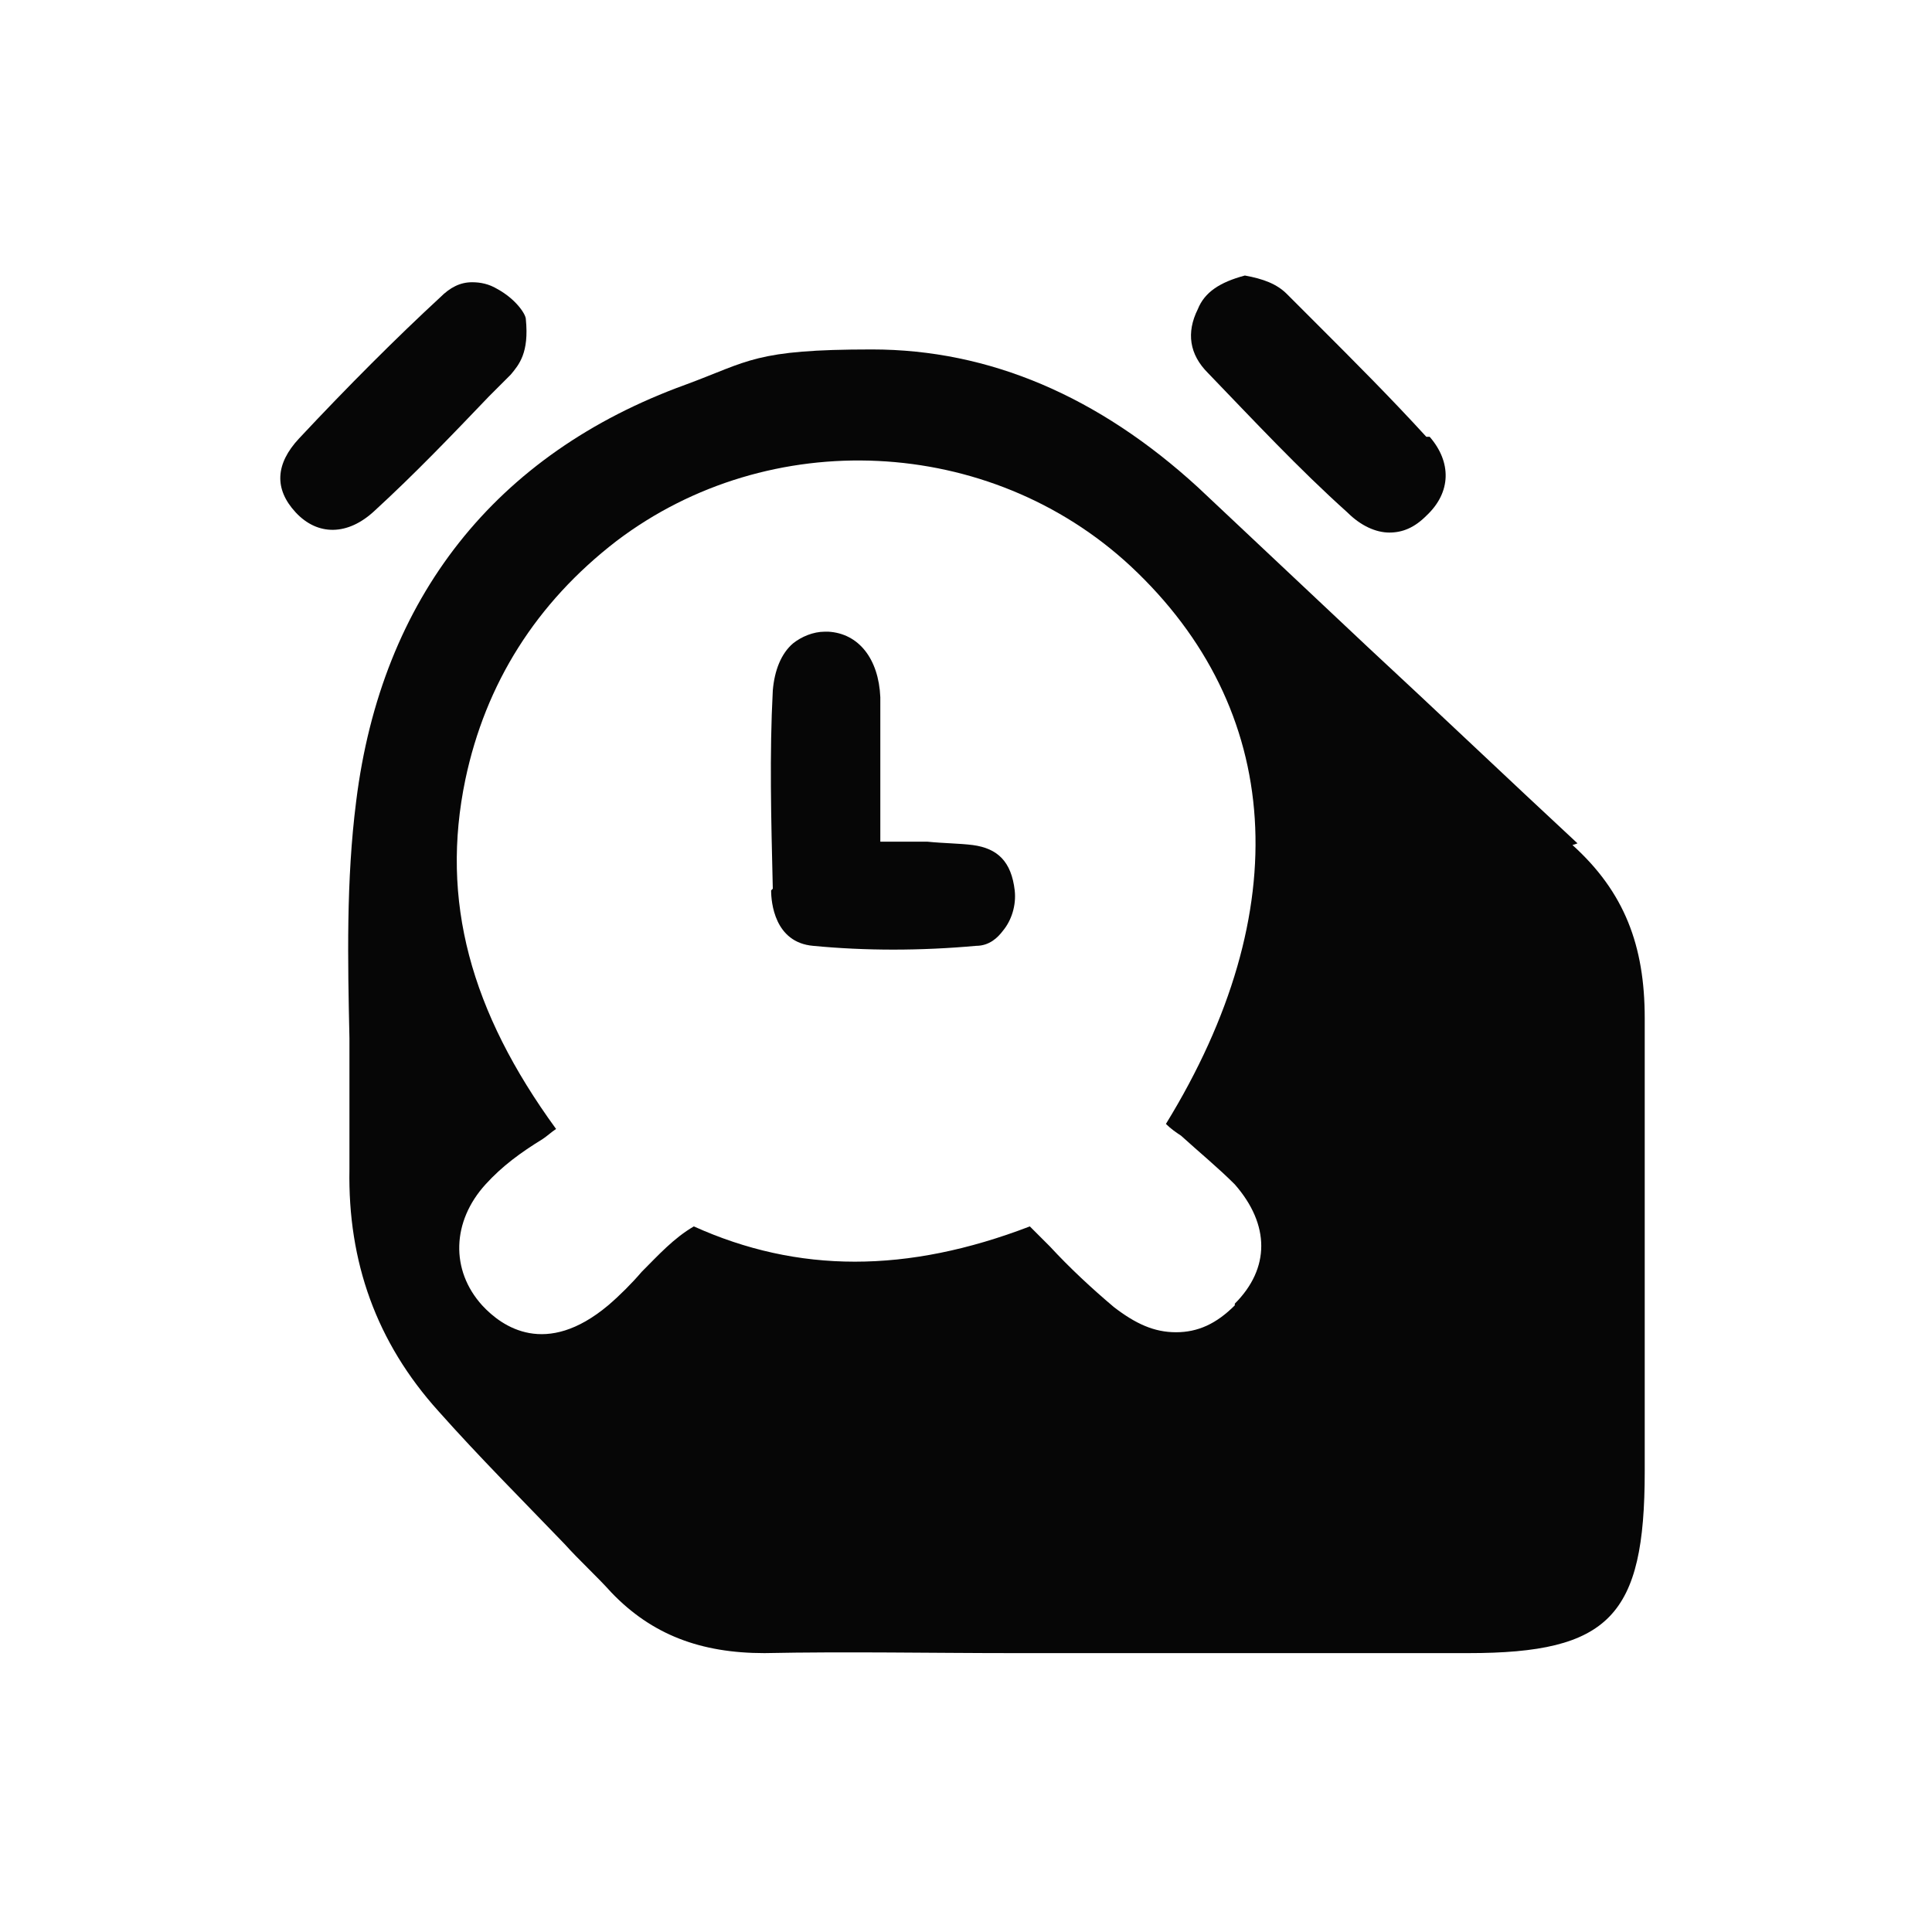
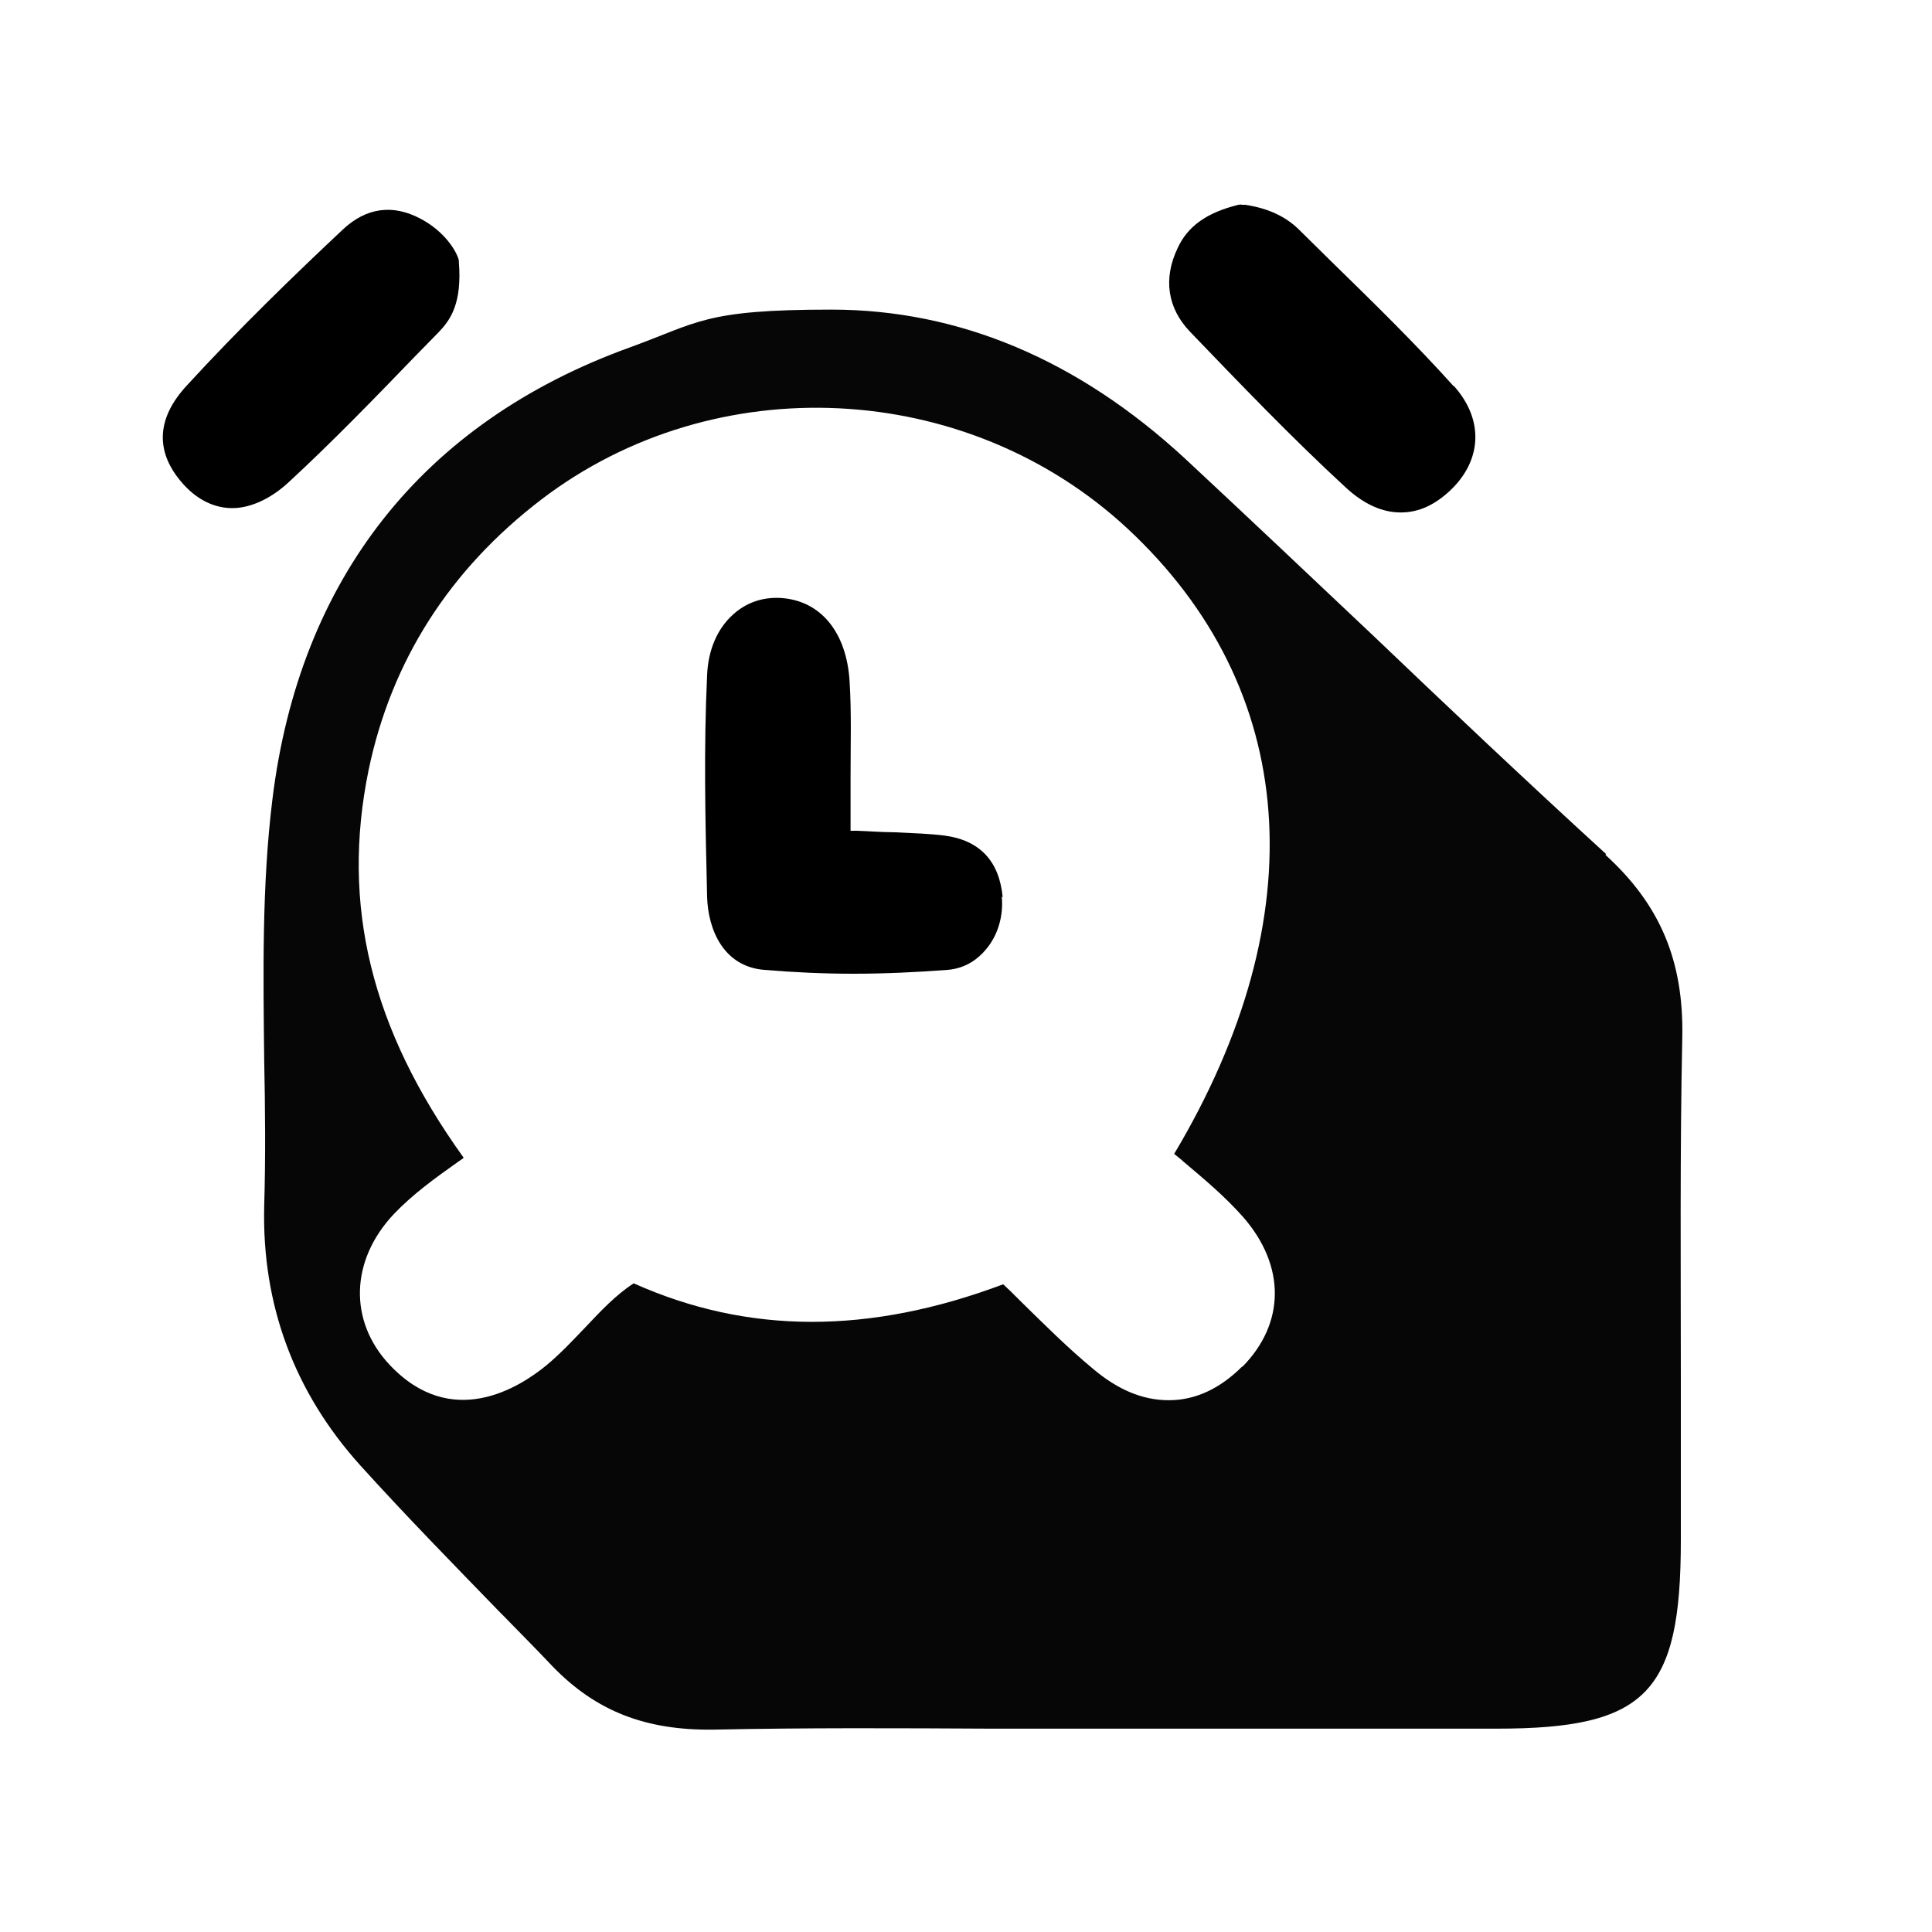
- <svg xmlns="http://www.w3.org/2000/svg" id="a" viewBox="0 0 115 115">
+ <svg xmlns="http://www.w3.org/2000/svg" id="a" viewBox="0 0 400 400">
  <defs>
    <style>.b{fill:#060606;}</style>
  </defs>
-   <path class="b" d="M93.9,50.2c-4.2-3.9-8.4-7.9-12.5-11.7-3.3-3.1-6.7-6.3-10.1-9.5-5.9-5.4-12.4-8.2-19.4-8.2s-7.3.7-11.1,2.1c-11.3,4.1-18.1,12.7-19.6,24.8-.6,4.7-.5,9.5-.4,14.1,0,2.5,0,5.2,0,7.8-.1,5.5,1.6,10.3,5.3,14.4,2.4,2.7,5,5.3,7.5,7.9.9,1,1.9,1.9,2.8,2.9,2.4,2.5,5.3,3.6,9.1,3.6,4.9-.1,10,0,14.8,0,2.1,0,4.1,0,6.2,0h6.3c4.9,0,9.8,0,14.6,0,8.4,0,10.5-2.2,10.5-10.8,0-2.9,0-5.7,0-8.6,0-6,0-12.3,0-18.4,0-4.3-1.2-7.5-4.3-10.3ZM73.5,77.7c-1.1,1.1-2.2,1.6-3.5,1.6s-2.4-.5-3.7-1.5c-1.3-1.1-2.6-2.3-3.8-3.6-.4-.4-.8-.8-1.2-1.2-7.3,2.8-13.8,2.8-20,0-1.2.7-2.1,1.7-3.1,2.7-.6.7-1.3,1.4-2,2-3.7,3.1-6.3,1.3-7.5,0-1.9-2.1-1.8-5,.2-7.2,1-1.1,2.1-1.9,3.4-2.7.3-.2.5-.4.8-.6-5.1-7-6.9-13.6-5.4-20.8,1.2-5.7,4.2-10.5,9-14.2,9.1-6.9,22.2-6.3,30.6,1.5,9.1,8.5,9.9,20.5,2.1,33.2.3.3.6.5.9.7,1.1,1,2.2,1.9,3.2,2.9,2.1,2.4,2.1,5,0,7.1Z" />
-   <path class="b" d="M29.2,23.5l1.2-1.2c.5-.6,1.1-1.3.9-3.3,0-.3-.6-1.2-1.7-1.8-.5-.3-1-.4-1.5-.4-.7,0-1.3.3-1.9.9-2.6,2.4-5.5,5.3-8.4,8.4-1.4,1.5-1.5,3-.2,4.4,1.3,1.4,3.1,1.4,4.7-.1,2.4-2.2,4.6-4.5,6.8-6.8Z" />
-   <path class="b" d="M84.9,26c-2.1-2.3-4.3-4.5-6.5-6.7-.6-.6-1.2-1.2-1.8-1.8-.6-.6-1.4-.9-2.5-1.1h0s0,0,0,0c-1.5.4-2.4,1-2.8,2-.7,1.4-.5,2.7.6,3.8,2.7,2.8,5.4,5.7,8.3,8.3.8.8,1.7,1.2,2.5,1.2s1.5-.3,2.2-1c1.5-1.4,1.5-3.2.2-4.7Z" />
-   <path class="b" d="M45.9,53c0,.7.2,3.1,2.5,3.3,3.1.3,6.4.3,9.7,0,.8,0,1.3-.5,1.6-.9.5-.6.8-1.5.7-2.4-.2-1.7-1-2.5-2.5-2.7-.8-.1-1.7-.1-2.7-.2-.6,0-1.2,0-1.9,0h-.9v-1c0-.9,0-1.7,0-2.5,0-1.8,0-3.4,0-5.1-.1-2.3-1.3-3.8-3.1-3.9,0,0-.1,0-.2,0-.7,0-1.4.3-1.9.7-.7.6-1.1,1.6-1.2,2.8-.2,3.8-.1,7.6,0,11.8Z" />
+   <path class="b" d="M332.5,176.8h0c-16.3-14.9-32.6-30.3-48.3-45.3-12.7-12-25.8-24.4-38.9-36.6-22.1-20.4-46.7-30.8-73.2-30.8s-27.5,2.7-41.9,7.9c-42.7,15.5-68.2,47.8-73.8,93.5-2.2,17.8-1.9,36.2-1.7,54,.2,9.9.3,20,0,30.2-.5,20.4,6.2,38.5,19.9,53.7,9.4,10.4,19.3,20.5,28.9,30.4l.9.9c3.3,3.4,6.7,6.8,10,10.3,9,9.3,19.3,13.3,33.4,13.1,19.2-.4,38.5-.3,57.2-.2,8,0,15.9,0,23.9,0h24.5c22.7,0,40.1,0,56.5,0,31,0,38.1-7.4,38.1-39,0-10.9,0-21.9,0-32.6v-.7c0-23.2-.2-47.3.3-70.9.3-15.8-4.6-27.4-15.9-37.7ZM257.2,282.9c-4.6,4.6-9.7,7-15.2,7s-10.6-2.2-15.7-6.5c-5.3-4.4-10-9.1-15-14l-.8-.8c-.9-.9-1.8-1.8-2.8-2.7-27.7,10.4-52.8,10.4-76.5-.2-3.7,2.4-6.8,5.7-10.1,9.2-2.5,2.6-5,5.3-8,7.8-5.5,4.5-19.6,13.6-32.5-.2-8.4-9-8.1-21.5.9-31.1,4-4.2,8.6-7.5,13.4-10.9.4-.3.8-.5,1.1-.8-19.2-26.7-25.4-52.3-19.7-80.2,4.7-22.6,16.7-41.5,35.8-56.1,35.9-27.4,88-24.9,121.3,6,35.6,33.1,39.1,80.2,9.7,129.5.5.4,1.1.9,1.6,1.3l.2.2c4.5,3.8,8.7,7.3,12.5,11.6,8.8,10.1,8.7,22-.2,31Z" />
+   <path d="M95,53.9c-.5-2-3-6-7.9-8.6-5.8-3.1-11.3-2.3-16.1,2.2-9.9,9.3-21.5,20.5-32.4,32.4-8,8.7-4.7,15.9-.6,20.4,3,3.3,6.5,4.9,10.1,4.9s7.8-1.8,11.6-5.3c9.1-8.4,17.9-17.5,26.4-26.3l4.7-4.8c2.4-2.5,4.9-5.9,4.2-14.6v-.4Z" />
+   <path d="M301,80c-8-8.9-16.8-17.5-25.3-25.8-2.3-2.3-4.6-4.5-6.9-6.8-2.7-2.6-6.3-4.3-11-5h-.7c0-.1-.7,0-.7,0-6.5,1.6-10.5,4.4-12.6,9-3,6.3-2.1,12.4,2.6,17.3,10.3,10.7,20.9,21.8,32.3,32.3,3.7,3.4,7.5,5.1,11.3,5.1s7.1-1.6,10.3-4.6c6.6-6.3,6.9-14.7.7-21.6Z" />
+   <path d="M207.6,185.8c-.7-7.5-4.7-11.8-12-12.8-3.2-.4-6.5-.5-10.7-.7h-.1c-2.2,0-4.6-.2-7.4-.3h-1.3v-1.4c0-3.4,0-6.6,0-9.8,0-6.8.2-13.3-.2-19.7-.6-10.2-6-16.8-14.3-17.3-3.8-.2-7.2,1-9.9,3.5-3.2,2.9-5.1,7.3-5.3,12.5-.7,14.8-.4,29.5,0,45.9h0c.2,6.8,3.4,14.4,11.8,15.1,6,.5,12.2.8,18.5.8s12.9-.3,19.5-.8c3.9-.3,6.5-2.5,7.9-4.2,2.5-2.9,3.7-7,3.3-11Z" />
</svg>
